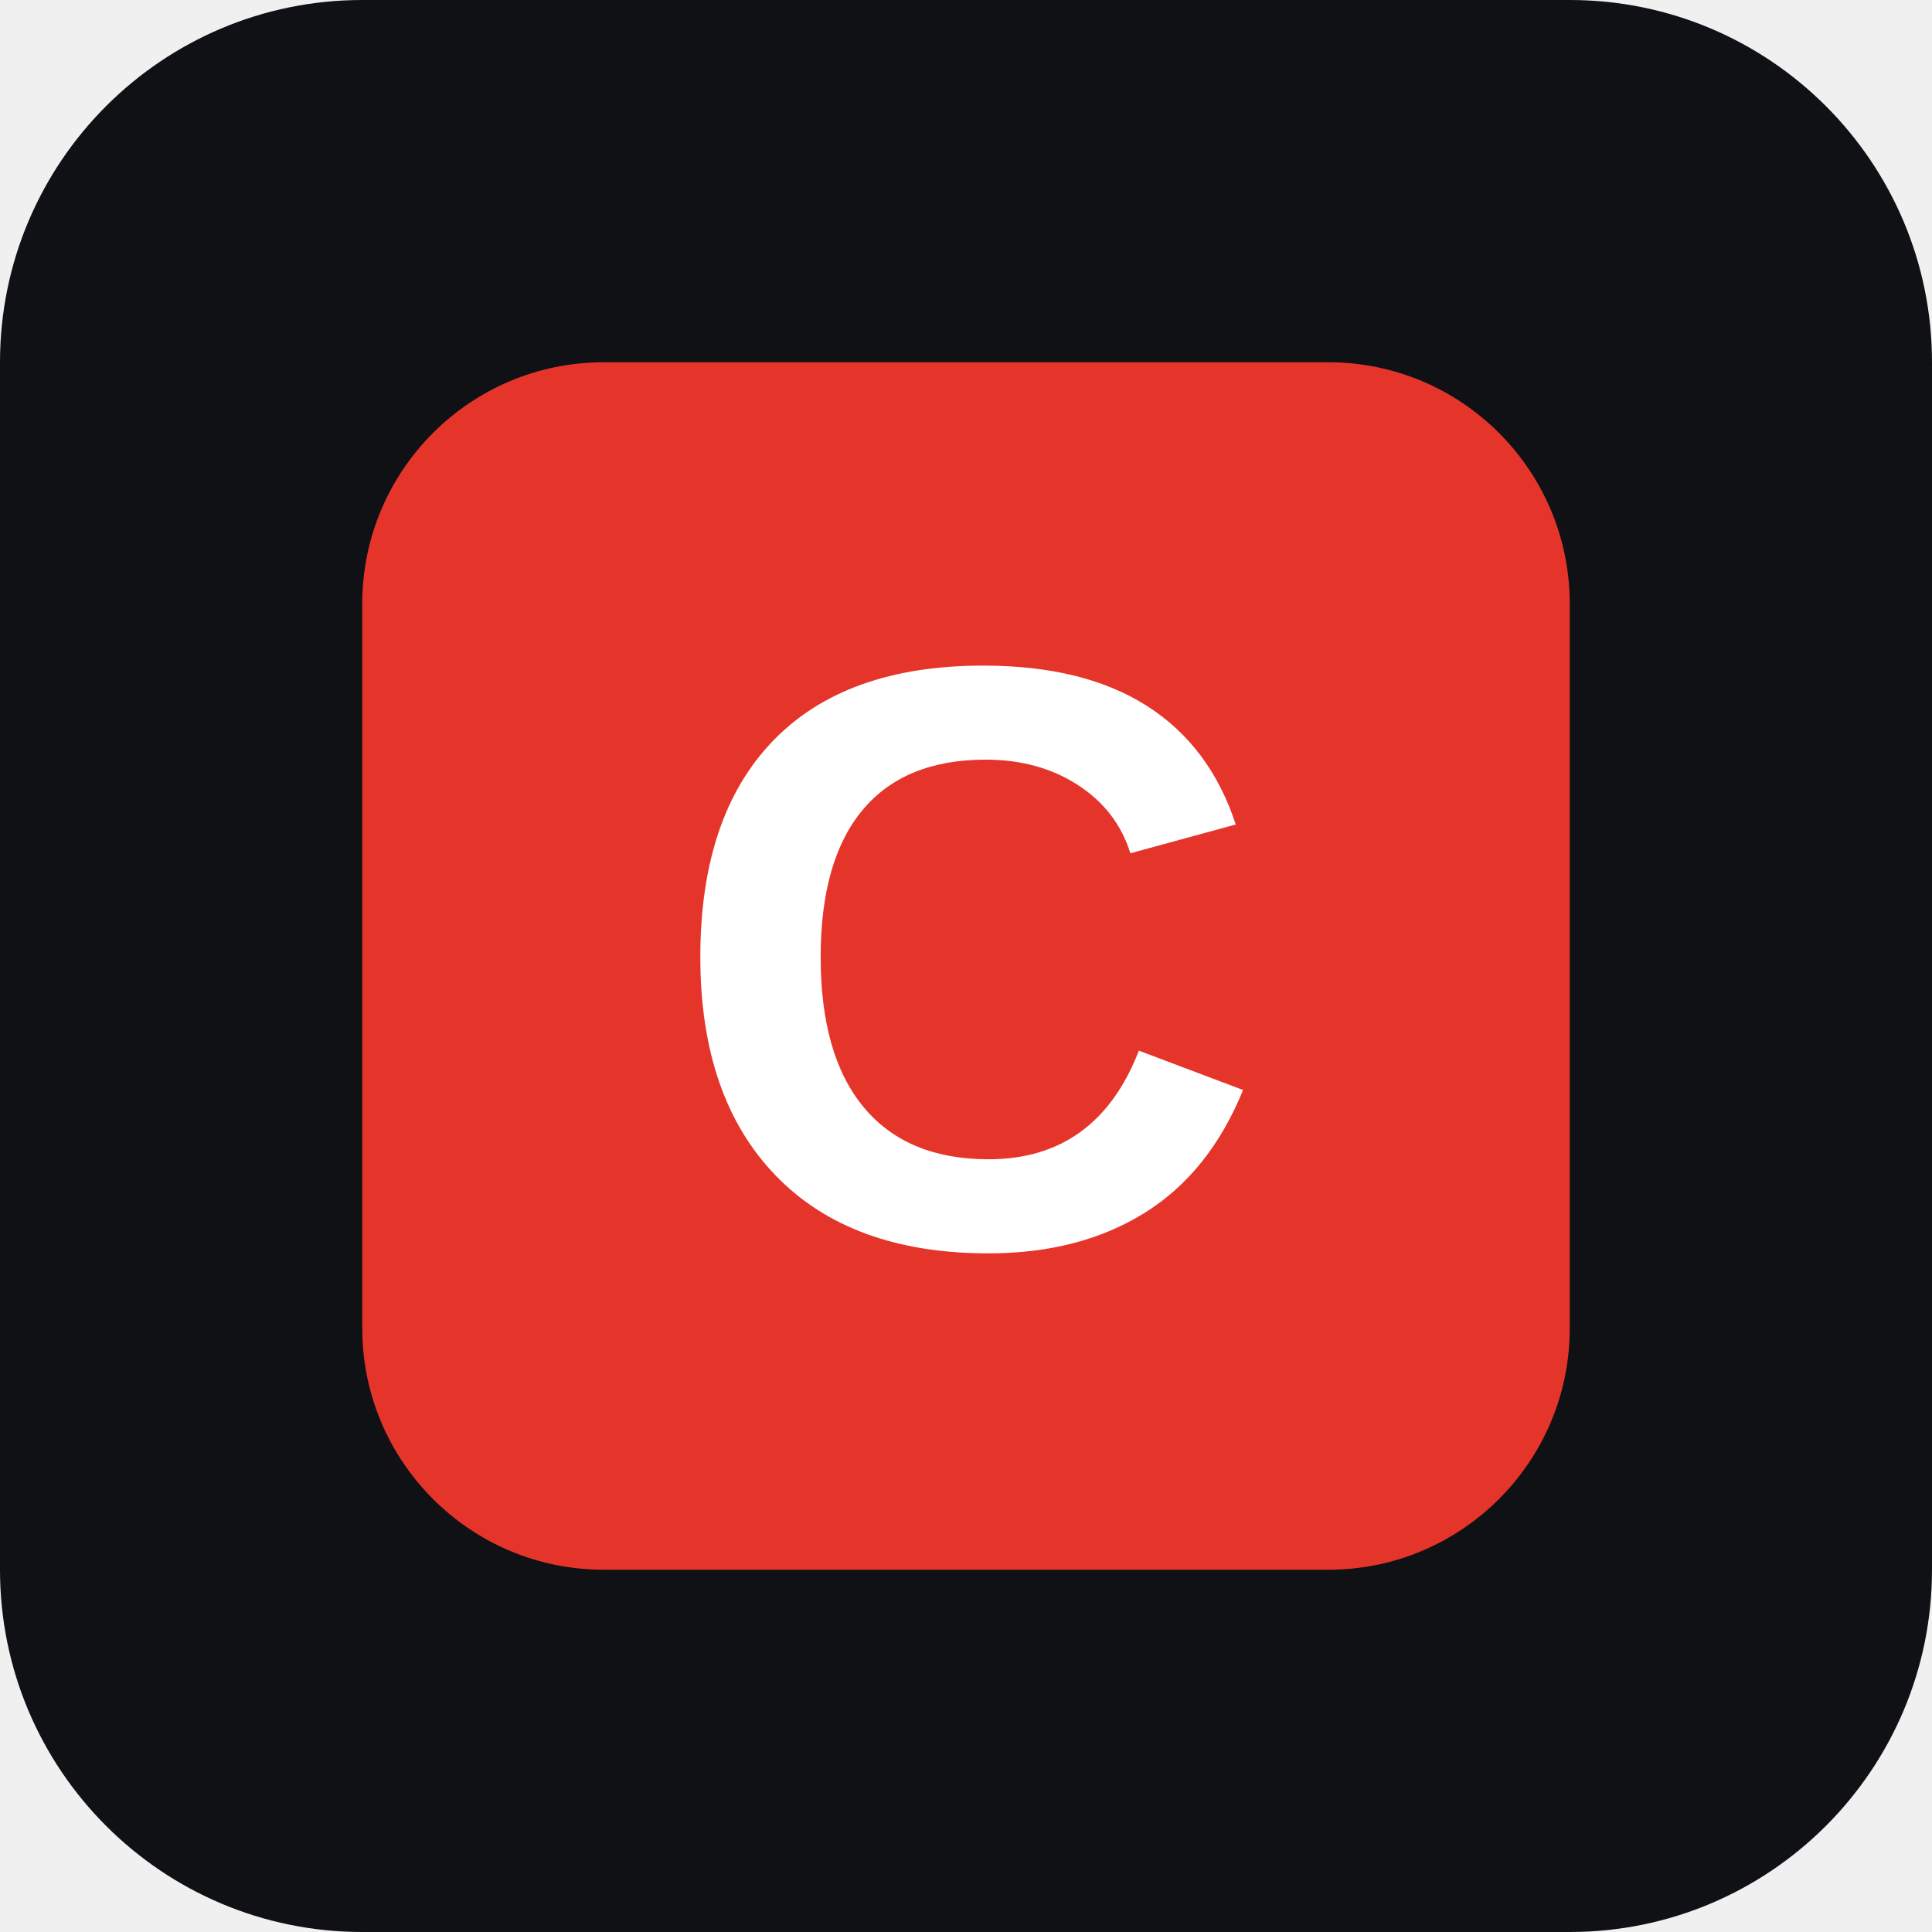
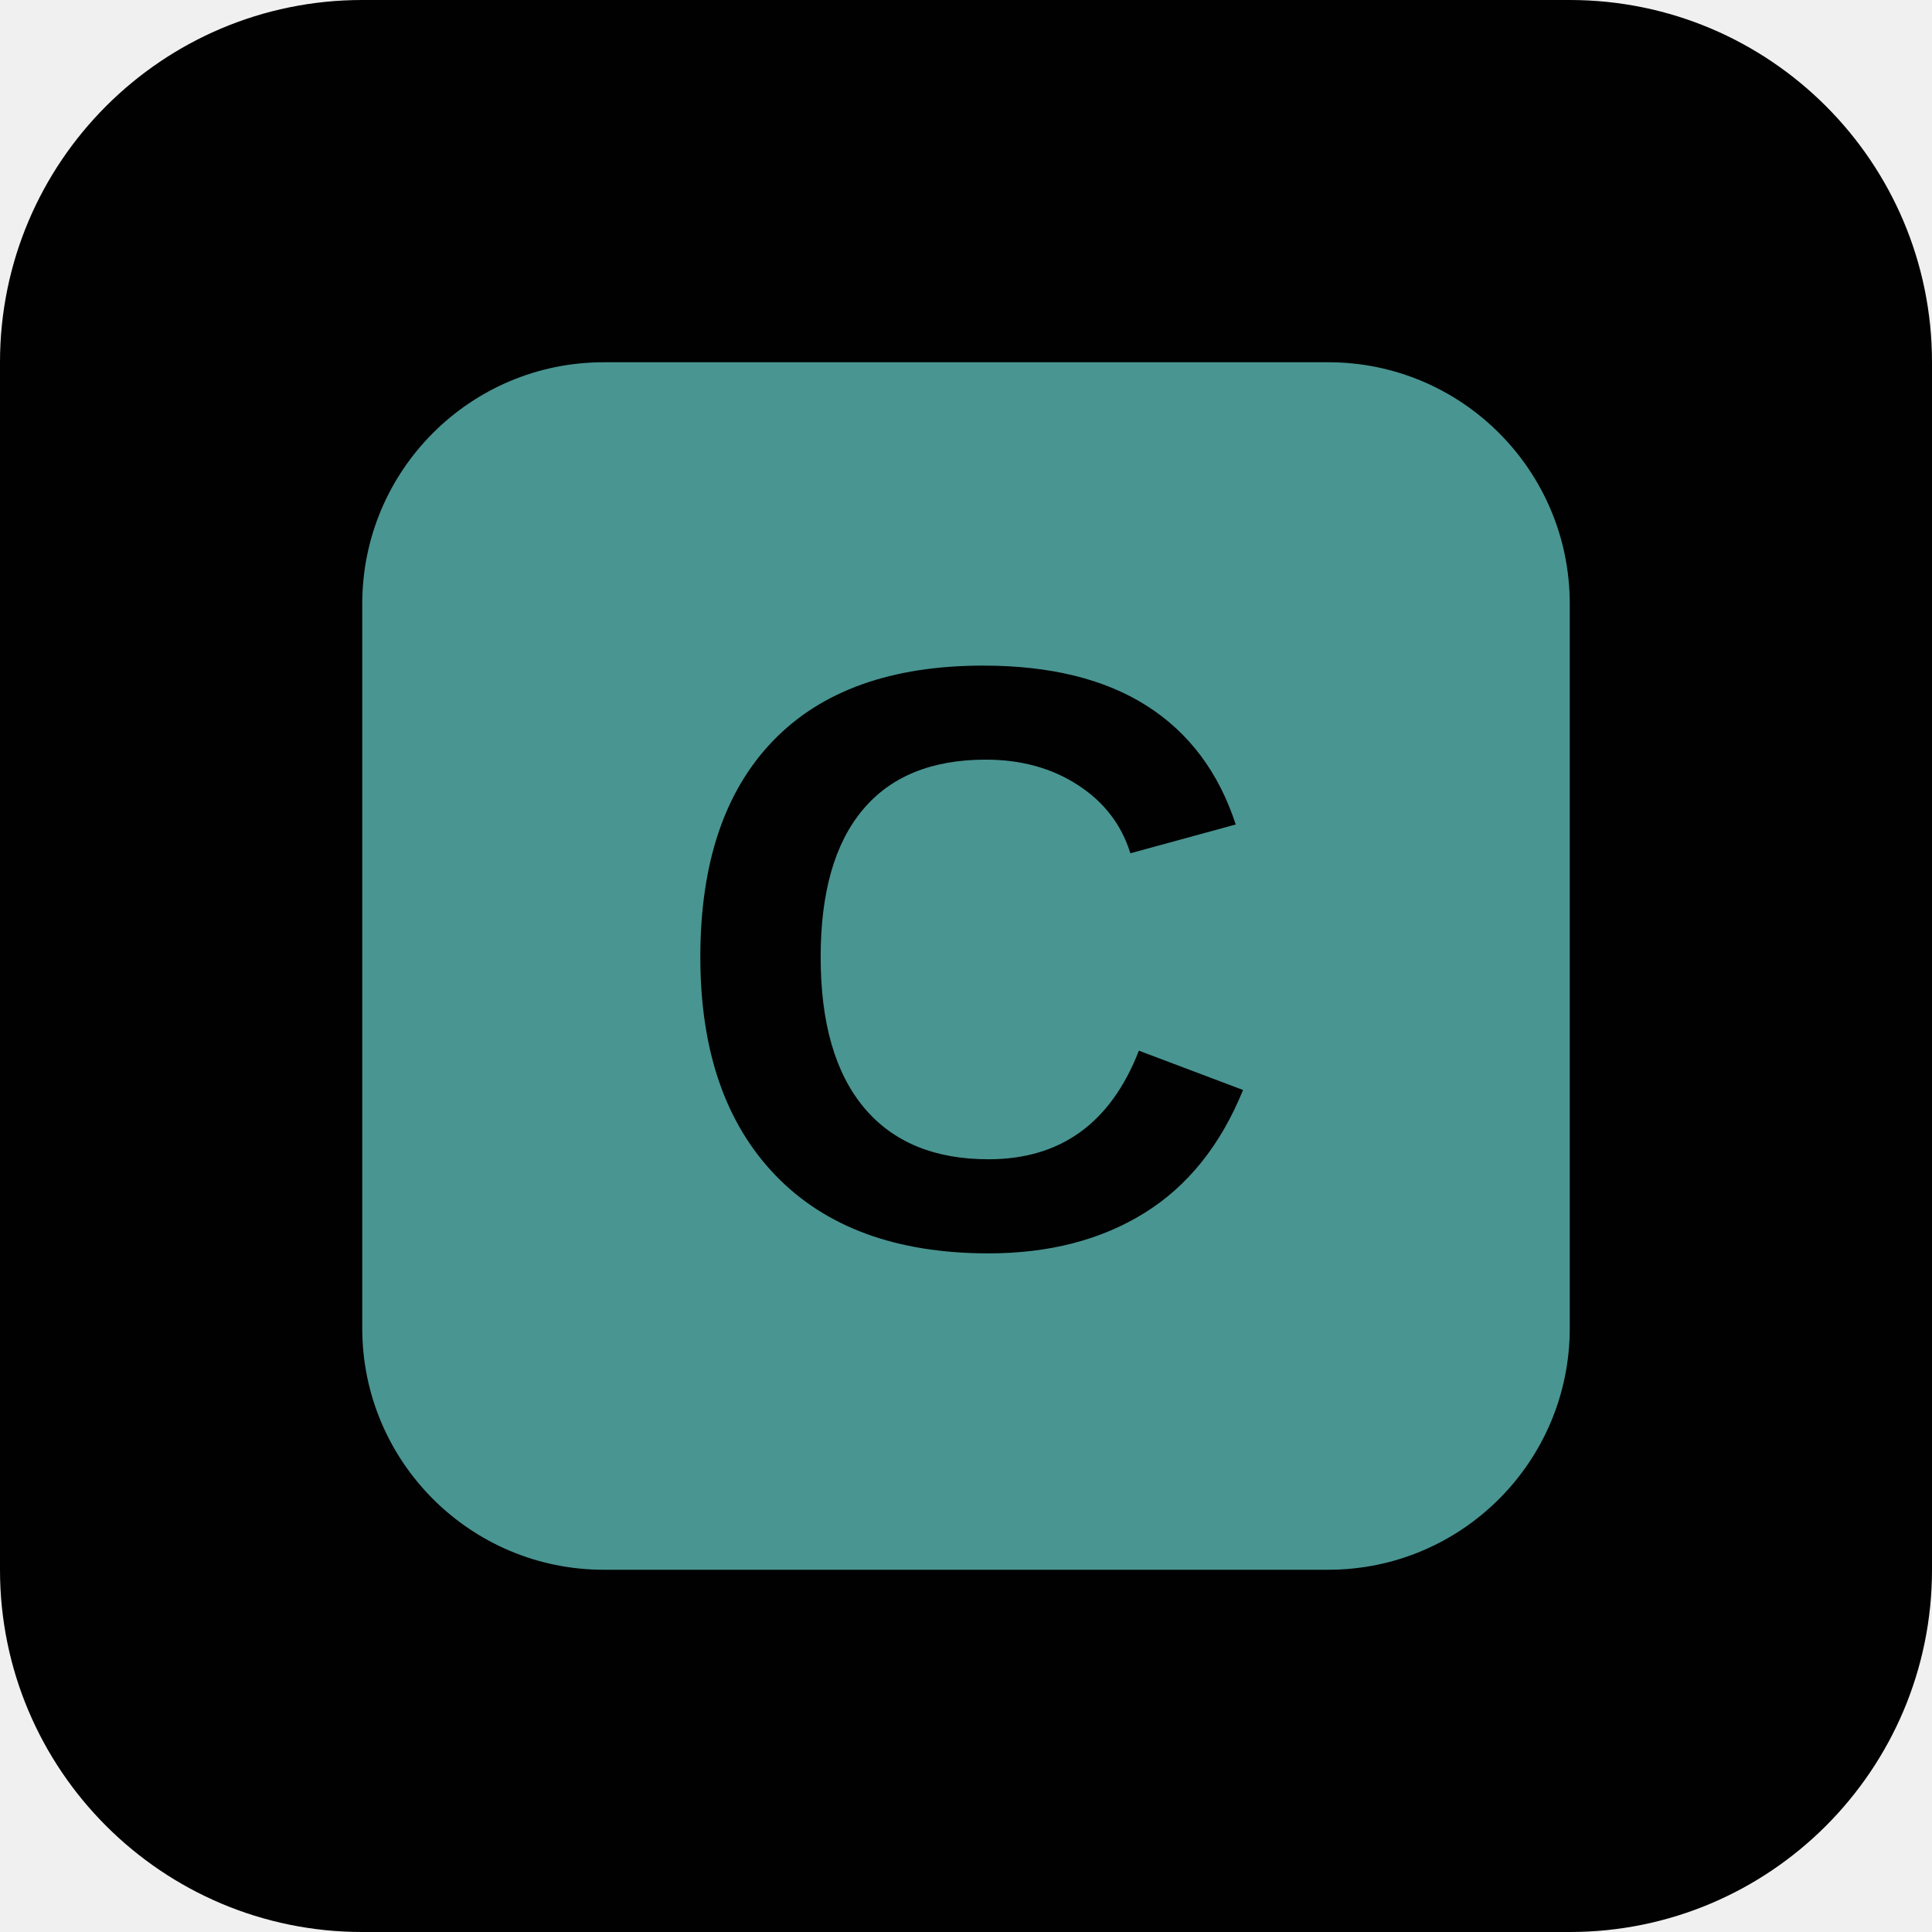
<svg xmlns="http://www.w3.org/2000/svg" viewBox="0 0 512 512">
-   <rect width="512" height="512" rx="96" fill="#0f1115" />
-   <rect x="96" y="96" width="320" height="320" rx="64" fill="#e5352b" />
-   <text x="256" y="330" font-family="Arial, sans-serif" font-size="220" font-weight="800" fill="#ffffff" text-anchor="middle">C</text>
+   <rect width="512" height="512" rx="96" fill="#010101" />
+   <rect x="96" y="96" width="320" height="320" rx="64" fill="#499592" />
+   <text x="256" y="330" font-family="Arial, sans-serif" font-size="220" font-weight="800" fill="#010101" text-anchor="middle">C</text>
</svg>
